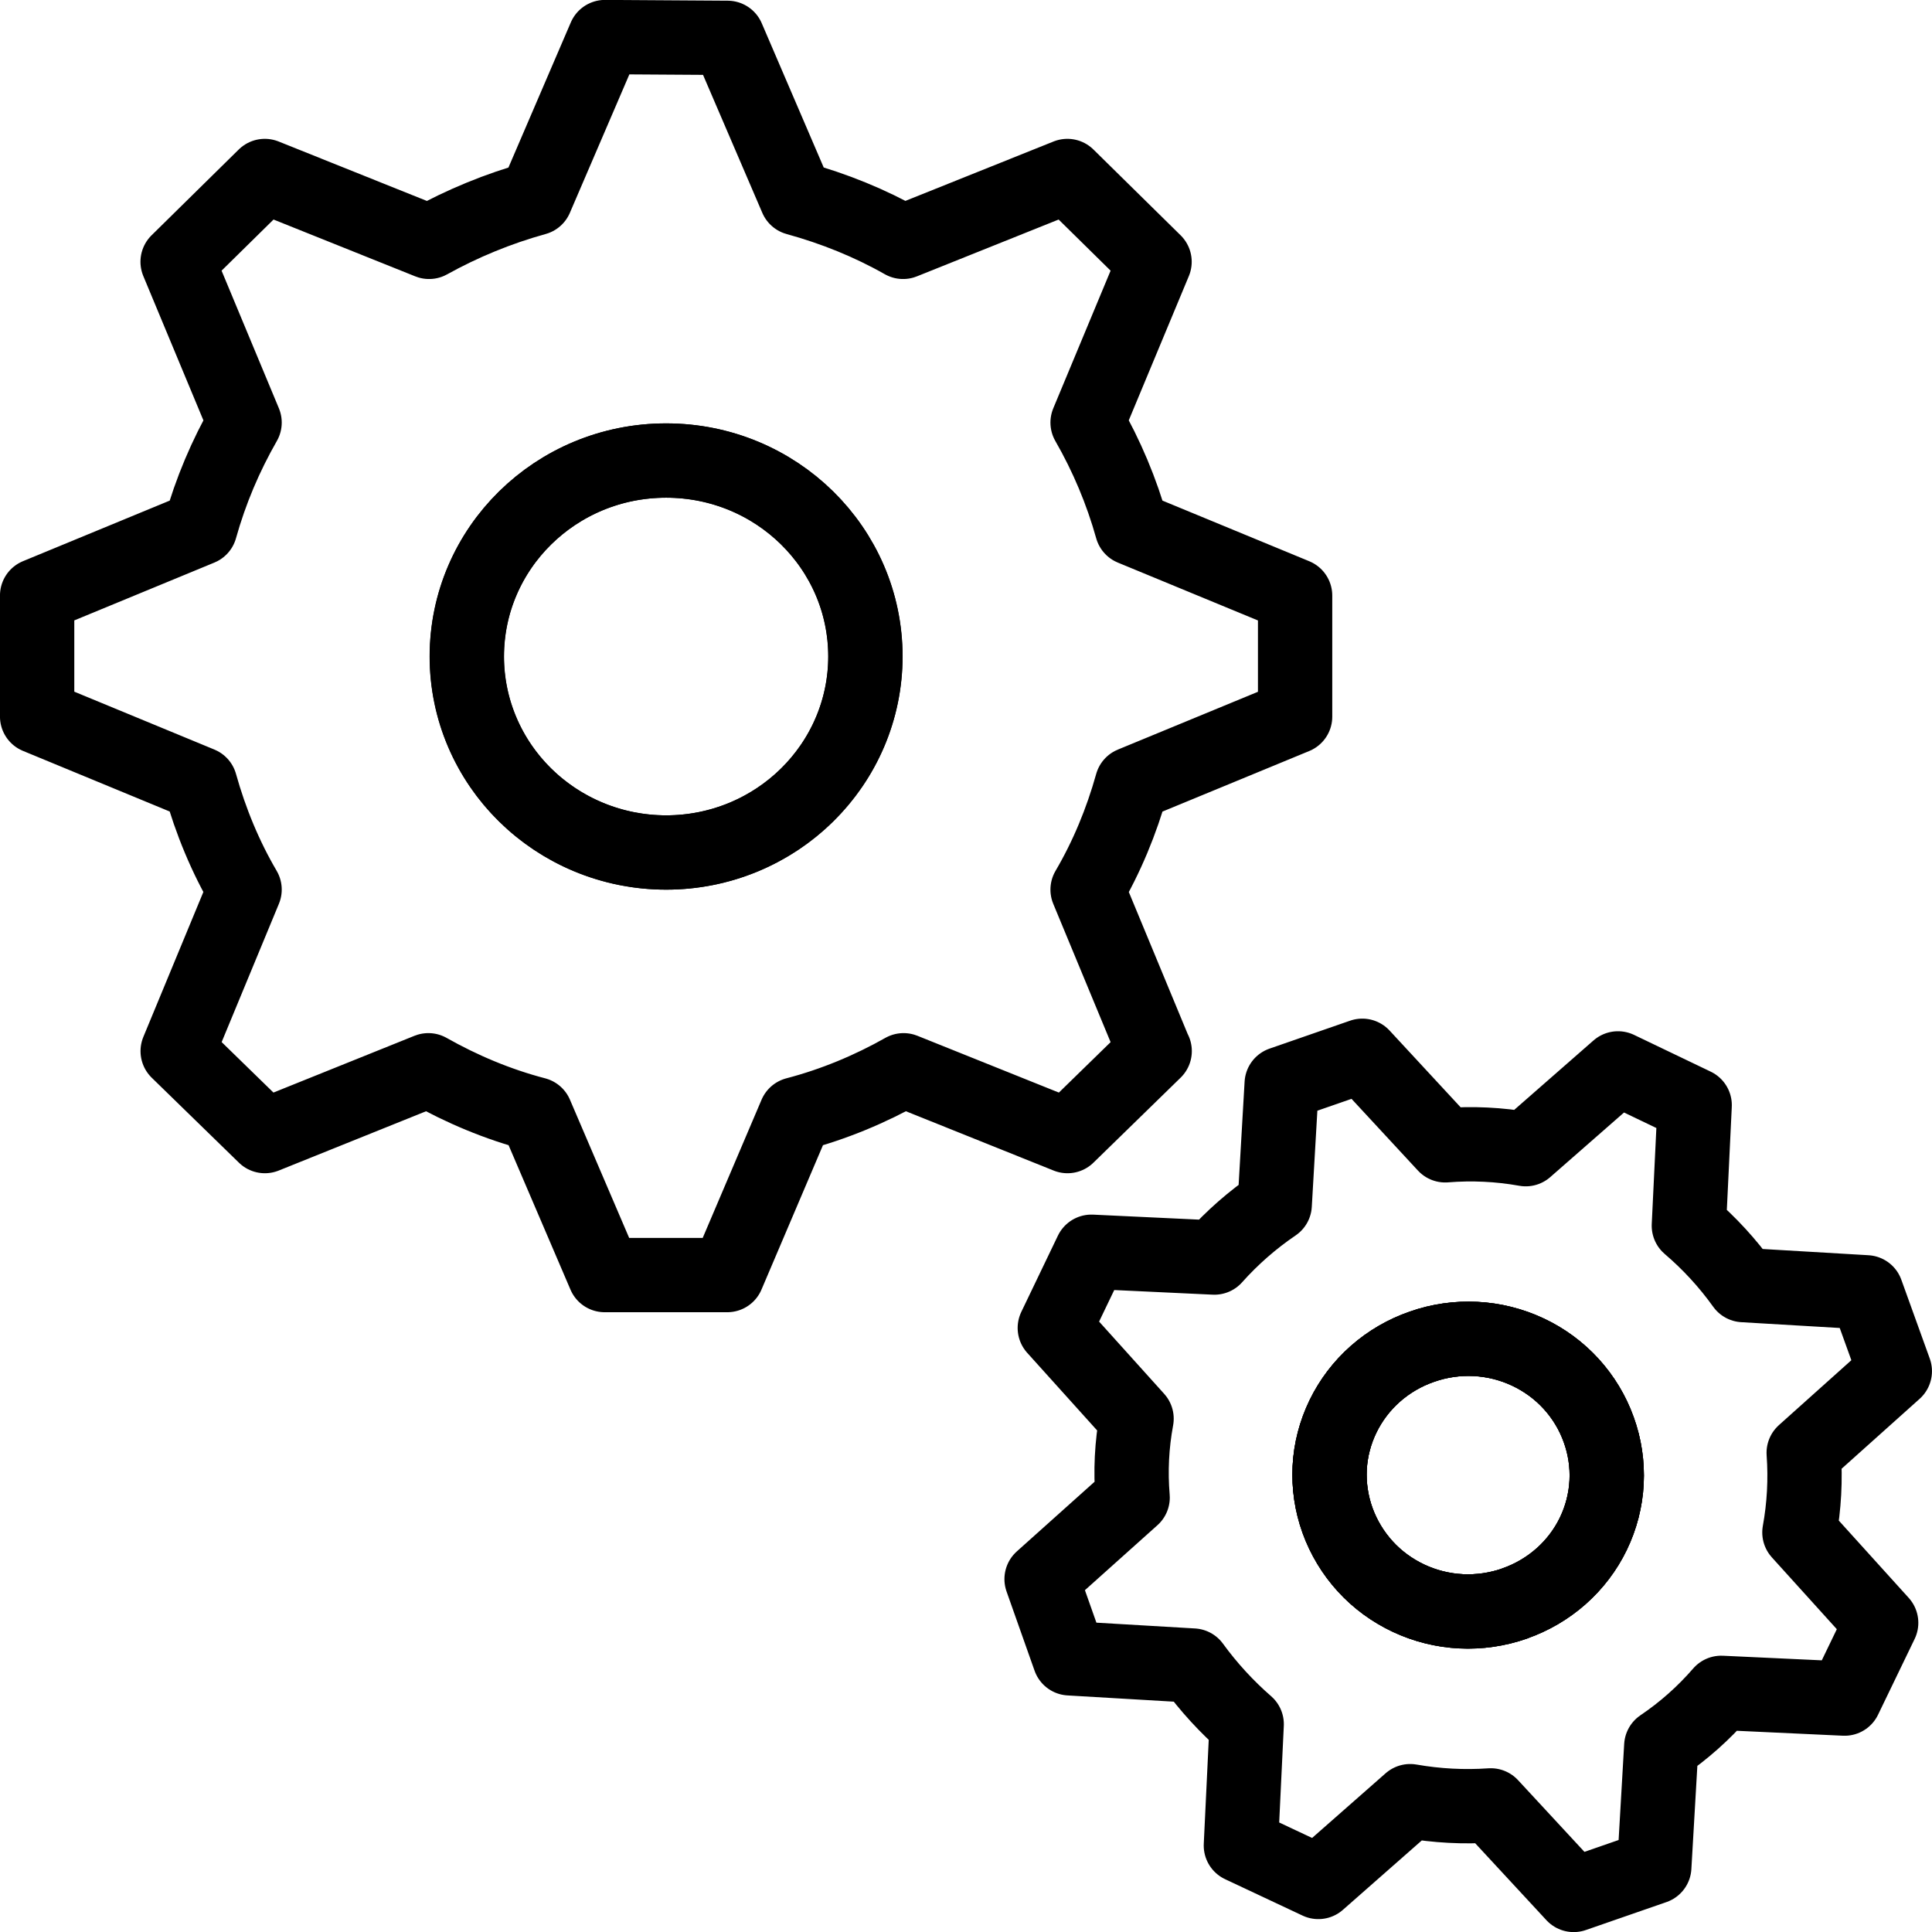
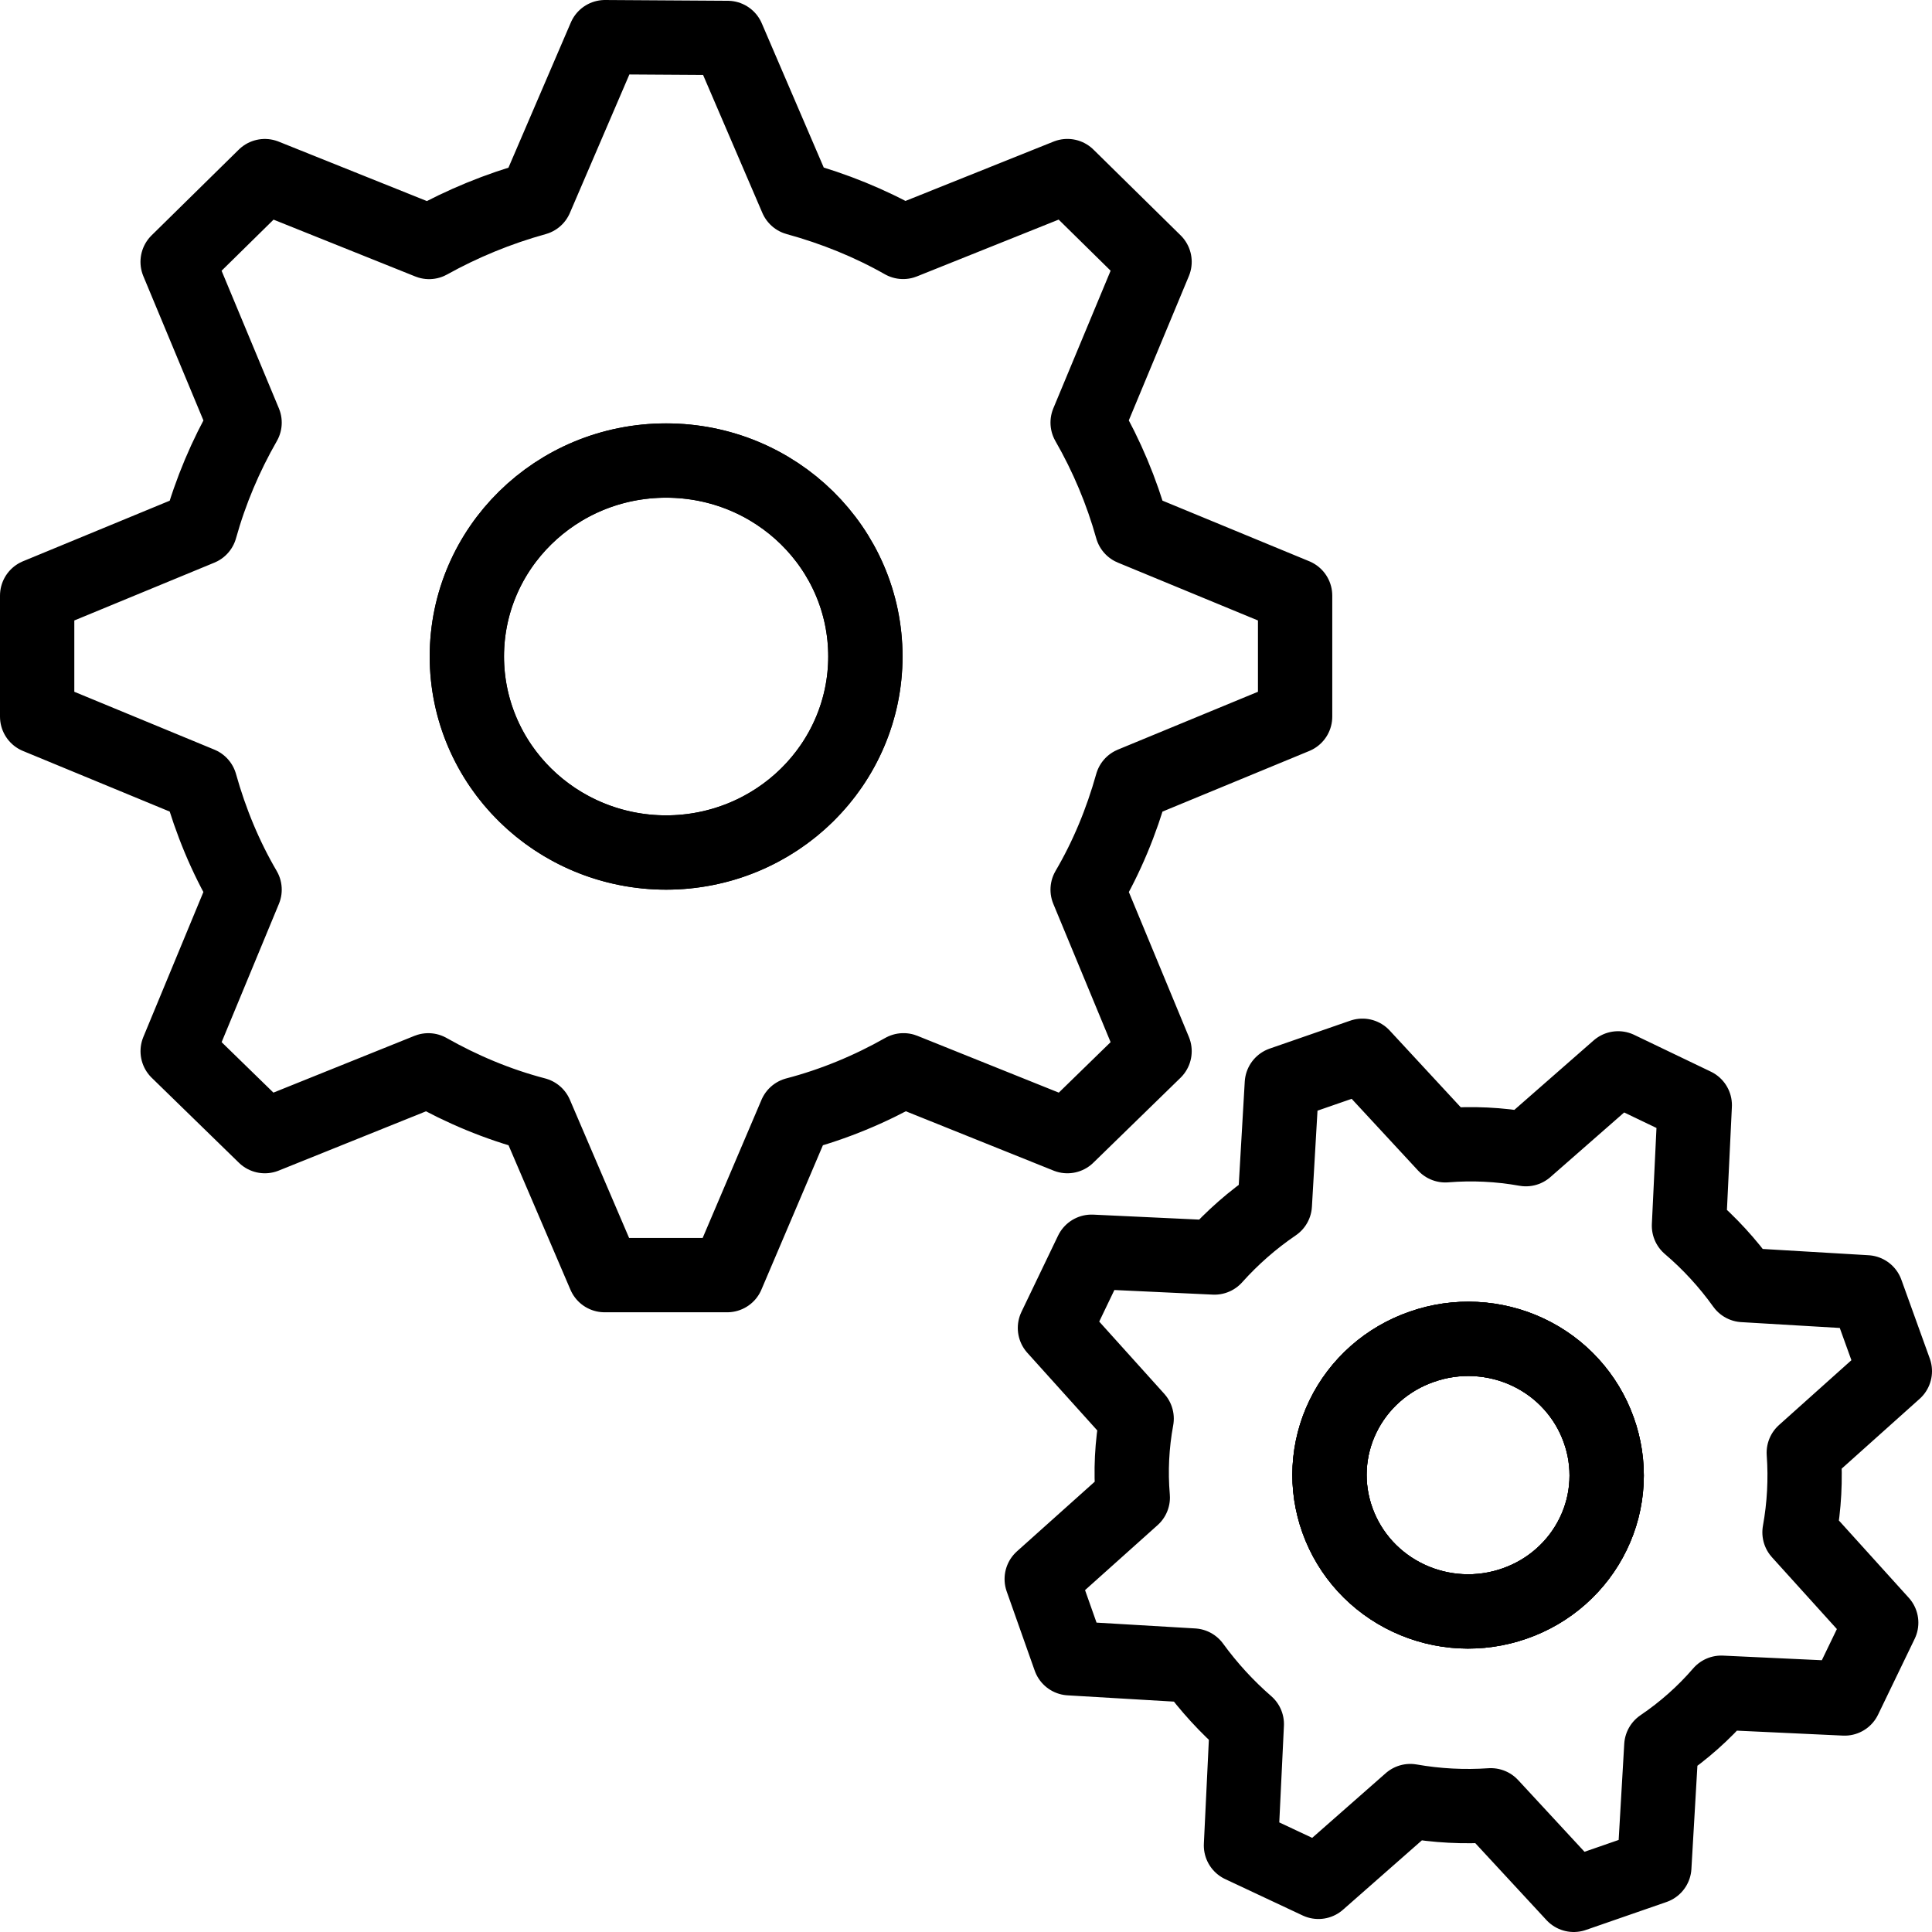
- <svg xmlns="http://www.w3.org/2000/svg" version="1.1" width="32" height="32" viewBox="0 0 32 32">
-   <path fill="none" stroke-linejoin="round" stroke-linecap="round" stroke-miterlimit="10" stroke-width="1.231" stroke="#000" d="M25.086 26.56c-0.284 0.099-0.586 0.143-0.887 0.128s-0.597-0.089-0.869-0.217c-0.272-0.128-0.517-0.307-0.718-0.528s-0.357-0.479-0.458-0.759c-0.101-0.279-0.145-0.575-0.13-0.871s0.091-0.586 0.221-0.854c0.13-0.267 0.312-0.507 0.537-0.705s0.486-0.35 0.771-0.448c0.284-0.1 0.585-0.143 0.886-0.128s0.596 0.089 0.868 0.217c0.272 0.128 0.516 0.307 0.717 0.528s0.356 0.478 0.456 0.758c0.101 0.279 0.145 0.575 0.13 0.87s-0.090 0.586-0.219 0.853c-0.129 0.267-0.311 0.507-0.535 0.705s-0.485 0.351-0.769 0.45v0zM14.333 10.874c0 1.788-1.476 3.246-3.301 3.246s-3.301-1.458-3.301-3.246c0-1.794 1.476-3.246 3.301-3.246s3.301 1.452 3.301 3.246z" />
-   <path fill="none" stroke-linejoin="round" stroke-linecap="round" stroke-miterlimit="10" stroke-width="1.231" stroke="#000" d="M19.123 17.41l-1.109-2.675c0.316-0.538 0.561-1.128 0.735-1.75l2.702-1.115v-2.005l-2.702-1.116c-0.171-0.611-0.418-1.199-0.735-1.75l1.109-2.663-1.444-1.421-2.721 1.091c-0.548-0.311-1.141-0.551-1.766-0.723l-1.141-2.656-2.031-0.013-1.147 2.669c-0.619 0.171-1.219 0.419-1.766 0.723l-2.721-1.091-1.444 1.421 1.109 2.663c-0.315 0.551-0.561 1.128-0.735 1.75l-2.701 1.115v2.004l2.701 1.116c0.174 0.622 0.419 1.212 0.735 1.75l-1.108 2.676 1.444 1.407 2.708-1.090c0.548 0.31 1.147 0.564 1.779 0.729l1.141 2.663h2.031l1.134-2.663c0.632-0.165 1.238-0.419 1.786-0.729l2.715 1.090 1.444-1.408zM11.033 14.12c-0.875-0.001-1.714-0.343-2.333-0.951s-0.967-1.434-0.967-2.295c0-1.794 1.476-3.246 3.301-3.246s3.301 1.452 3.301 3.246c-0.001 0.861-0.348 1.686-0.967 2.295s-1.458 0.951-2.333 0.951v0zM29.876 24.062l1.508-1.351-0.471-1.306-2.037-0.12c-0.259-0.362-0.562-0.692-0.903-0.983l0.096-1.997-1.27-0.609-1.528 1.338c-0.44-0.079-0.889-0.1-1.334-0.064l-1.373-1.483-1.335 0.463-0.116 2.004c-0.368 0.25-0.704 0.544-0.999 0.875l-2.037-0.096-0.606 1.262 1.354 1.503c-0.080 0.431-0.102 0.87-0.065 1.306l-1.508 1.351 0.464 1.312 2.043 0.12c0.258 0.355 0.561 0.685 0.89 0.971l-0.096 2.010 1.283 0.603 1.521-1.338c0.44 0.077 0.889 0.101 1.335 0.070l1.373 1.483 1.335-0.463 0.116-2.003c0.369-0.249 0.703-0.546 0.993-0.881l2.043 0.095 0.606-1.255-1.354-1.497c0.079-0.435 0.103-0.878 0.071-1.319v0zM25.086 26.56c-0.284 0.099-0.586 0.143-0.887 0.128s-0.597-0.089-0.869-0.217c-0.273-0.128-0.517-0.307-0.718-0.528s-0.357-0.479-0.458-0.759c-0.101-0.279-0.145-0.575-0.13-0.872s0.091-0.586 0.221-0.854c0.13-0.267 0.312-0.507 0.537-0.705s0.487-0.35 0.771-0.448c0.284-0.1 0.585-0.143 0.886-0.128s0.596 0.089 0.868 0.217c0.272 0.128 0.516 0.307 0.717 0.528s0.356 0.478 0.456 0.758c0.101 0.279 0.145 0.575 0.13 0.87s-0.090 0.586-0.219 0.853c-0.129 0.267-0.311 0.507-0.535 0.705s-0.485 0.351-0.769 0.45v0z" />
-   <path fill="none" stroke-linejoin="round" stroke-linecap="round" stroke-miterlimit="10" stroke-width="1.231" stroke="#000" d="M25.086 26.56c-0.284 0.099-0.586 0.143-0.887 0.128s-0.597-0.089-0.869-0.217c-0.272-0.128-0.517-0.307-0.718-0.528s-0.357-0.479-0.458-0.759c-0.101-0.279-0.145-0.575-0.13-0.872s0.091-0.586 0.221-0.854c0.13-0.267 0.312-0.507 0.537-0.705s0.486-0.35 0.771-0.448c0.284-0.1 0.585-0.143 0.886-0.128s0.596 0.089 0.868 0.217c0.272 0.128 0.516 0.307 0.717 0.528s0.356 0.478 0.456 0.758c0.101 0.279 0.145 0.575 0.13 0.87s-0.090 0.586-0.219 0.853c-0.129 0.267-0.311 0.507-0.535 0.705s-0.485 0.351-0.769 0.45v0z" />
+ <svg xmlns="http://www.w3.org/2000/svg" width="32" height="32" viewBox="0 0 52 52" fill="none">
+   <path d="M40.765 43.159C40.303 43.321 39.813 43.392 39.323 43.367C38.833 43.342 38.353 43.222 37.91 43.014C37.468 42.807 37.071 42.515 36.743 42.157C36.415 41.798 36.162 41.379 35.999 40.924C35.835 40.47 35.763 39.989 35.788 39.508C35.814 39.027 35.935 38.555 36.147 38.121C36.358 37.686 36.654 37.297 37.019 36.975C37.384 36.654 37.81 36.406 38.272 36.247C38.733 36.085 39.223 36.015 39.712 36.04C40.201 36.065 40.68 36.184 41.122 36.392C41.564 36.6 41.96 36.891 42.287 37.25C42.614 37.609 42.866 38.028 43.028 38.482C43.192 38.935 43.264 39.416 43.239 39.897C43.214 40.377 43.093 40.848 42.883 41.282C42.673 41.717 42.378 42.106 42.014 42.428C41.651 42.751 41.226 42.999 40.765 43.159V43.159ZM23.291 17.67C23.291 20.576 20.892 22.945 17.928 22.945C14.963 22.945 12.565 20.576 12.565 17.67C12.565 14.754 14.963 12.395 17.928 12.395C20.892 12.395 23.291 14.754 23.291 17.67Z" stroke="black" stroke-width="2" stroke-miterlimit="10" stroke-linecap="round" stroke-linejoin="round" />
+   <path d="M31.075 28.292L29.274 23.945C29.788 23.07 30.185 22.111 30.468 21.101L34.858 19.288V16.031L30.468 14.218C30.19 13.225 29.789 12.27 29.274 11.374L31.075 7.047L28.729 4.739L24.308 6.511C23.418 6.006 22.454 5.616 21.438 5.336L19.584 1.021L16.283 1L14.419 5.338C13.413 5.616 12.439 6.018 11.549 6.513L7.128 4.74L4.781 7.048L6.583 11.375C6.07 12.271 5.672 13.208 5.389 14.219L1 16.031V19.288L5.389 21.101C5.672 22.111 6.07 23.07 6.583 23.945L4.782 28.293L7.128 30.579L11.528 28.808C12.418 29.312 13.392 29.725 14.419 29.993L16.273 34.32H19.573L21.416 29.993C22.443 29.725 23.428 29.312 24.318 28.807L28.729 30.579L31.075 28.293V28.292ZM17.929 22.946C16.507 22.945 15.143 22.389 14.138 21.4C13.132 20.411 12.567 19.07 12.566 17.671C12.566 14.755 14.965 12.396 17.929 12.396C20.894 12.396 23.293 14.755 23.293 17.671C23.292 19.07 22.727 20.411 21.721 21.4C20.715 22.389 19.352 22.945 17.929 22.946V22.946ZM48.549 39.1L51 36.905L50.235 34.783L46.925 34.587C46.504 33.999 46.012 33.462 45.459 32.991L45.615 29.745L43.552 28.755L41.069 30.93C40.355 30.802 39.626 30.767 38.901 30.826L36.67 28.416L34.501 29.168L34.312 32.424C33.714 32.831 33.169 33.309 32.688 33.846L29.379 33.691L28.394 35.742L30.593 38.183C30.464 38.883 30.428 39.596 30.489 40.305L28.038 42.5L28.792 44.632L32.112 44.828C32.532 45.405 33.023 45.942 33.558 46.405L33.401 49.671L35.486 50.65L37.958 48.476C38.673 48.602 39.402 48.64 40.127 48.59L42.357 51L44.526 50.248L44.715 46.993C45.315 46.587 45.857 46.106 46.328 45.56L49.648 45.715L50.633 43.675L48.434 41.243C48.562 40.536 48.601 39.816 48.549 39.1V39.1ZM40.766 43.159C40.303 43.321 39.813 43.392 39.323 43.367C38.834 43.342 38.353 43.222 37.911 43.014C37.468 42.807 37.071 42.515 36.743 42.157C36.415 41.798 36.162 41.379 35.999 40.924C35.835 40.47 35.763 39.989 35.789 39.508C35.814 39.027 35.936 38.555 36.147 38.121C36.358 37.686 36.655 37.297 37.019 36.975C37.384 36.654 37.81 36.406 38.272 36.247C38.734 36.085 39.223 36.015 39.712 36.04C40.201 36.065 40.681 36.184 41.123 36.392C41.565 36.6 41.961 36.891 42.287 37.25C42.614 37.609 42.866 38.028 43.028 38.482C43.192 38.935 43.264 39.416 43.239 39.897C43.215 40.377 43.094 40.848 42.883 41.282C42.673 41.717 42.378 42.106 42.015 42.428C41.651 42.751 41.227 42.999 40.766 43.159V43.159Z" stroke="black" stroke-width="2" stroke-miterlimit="10" stroke-linecap="round" stroke-linejoin="round" />
+   <path d="M40.766 43.159C40.303 43.321 39.813 43.392 39.324 43.367C38.834 43.342 38.353 43.222 37.911 43.014C37.468 42.807 37.071 42.515 36.743 42.157C36.415 41.798 36.163 41.379 35.999 40.924C35.835 40.47 35.763 39.989 35.789 39.508C35.814 39.027 35.936 38.555 36.147 38.121C36.358 37.686 36.655 37.297 37.02 36.975C37.384 36.654 37.81 36.406 38.272 36.247C38.734 36.085 39.223 36.015 39.712 36.04C40.201 36.065 40.681 36.184 41.123 36.392C41.565 36.6 41.961 36.891 42.287 37.25C42.614 37.609 42.866 38.028 43.028 38.482C43.192 38.935 43.264 39.416 43.239 39.897C43.215 40.377 43.094 40.848 42.883 41.282C42.673 41.717 42.378 42.106 42.015 42.428C41.651 42.751 41.227 42.999 40.766 43.159V43.159Z" stroke="black" stroke-width="2" stroke-miterlimit="10" stroke-linecap="round" stroke-linejoin="round" />
</svg>
